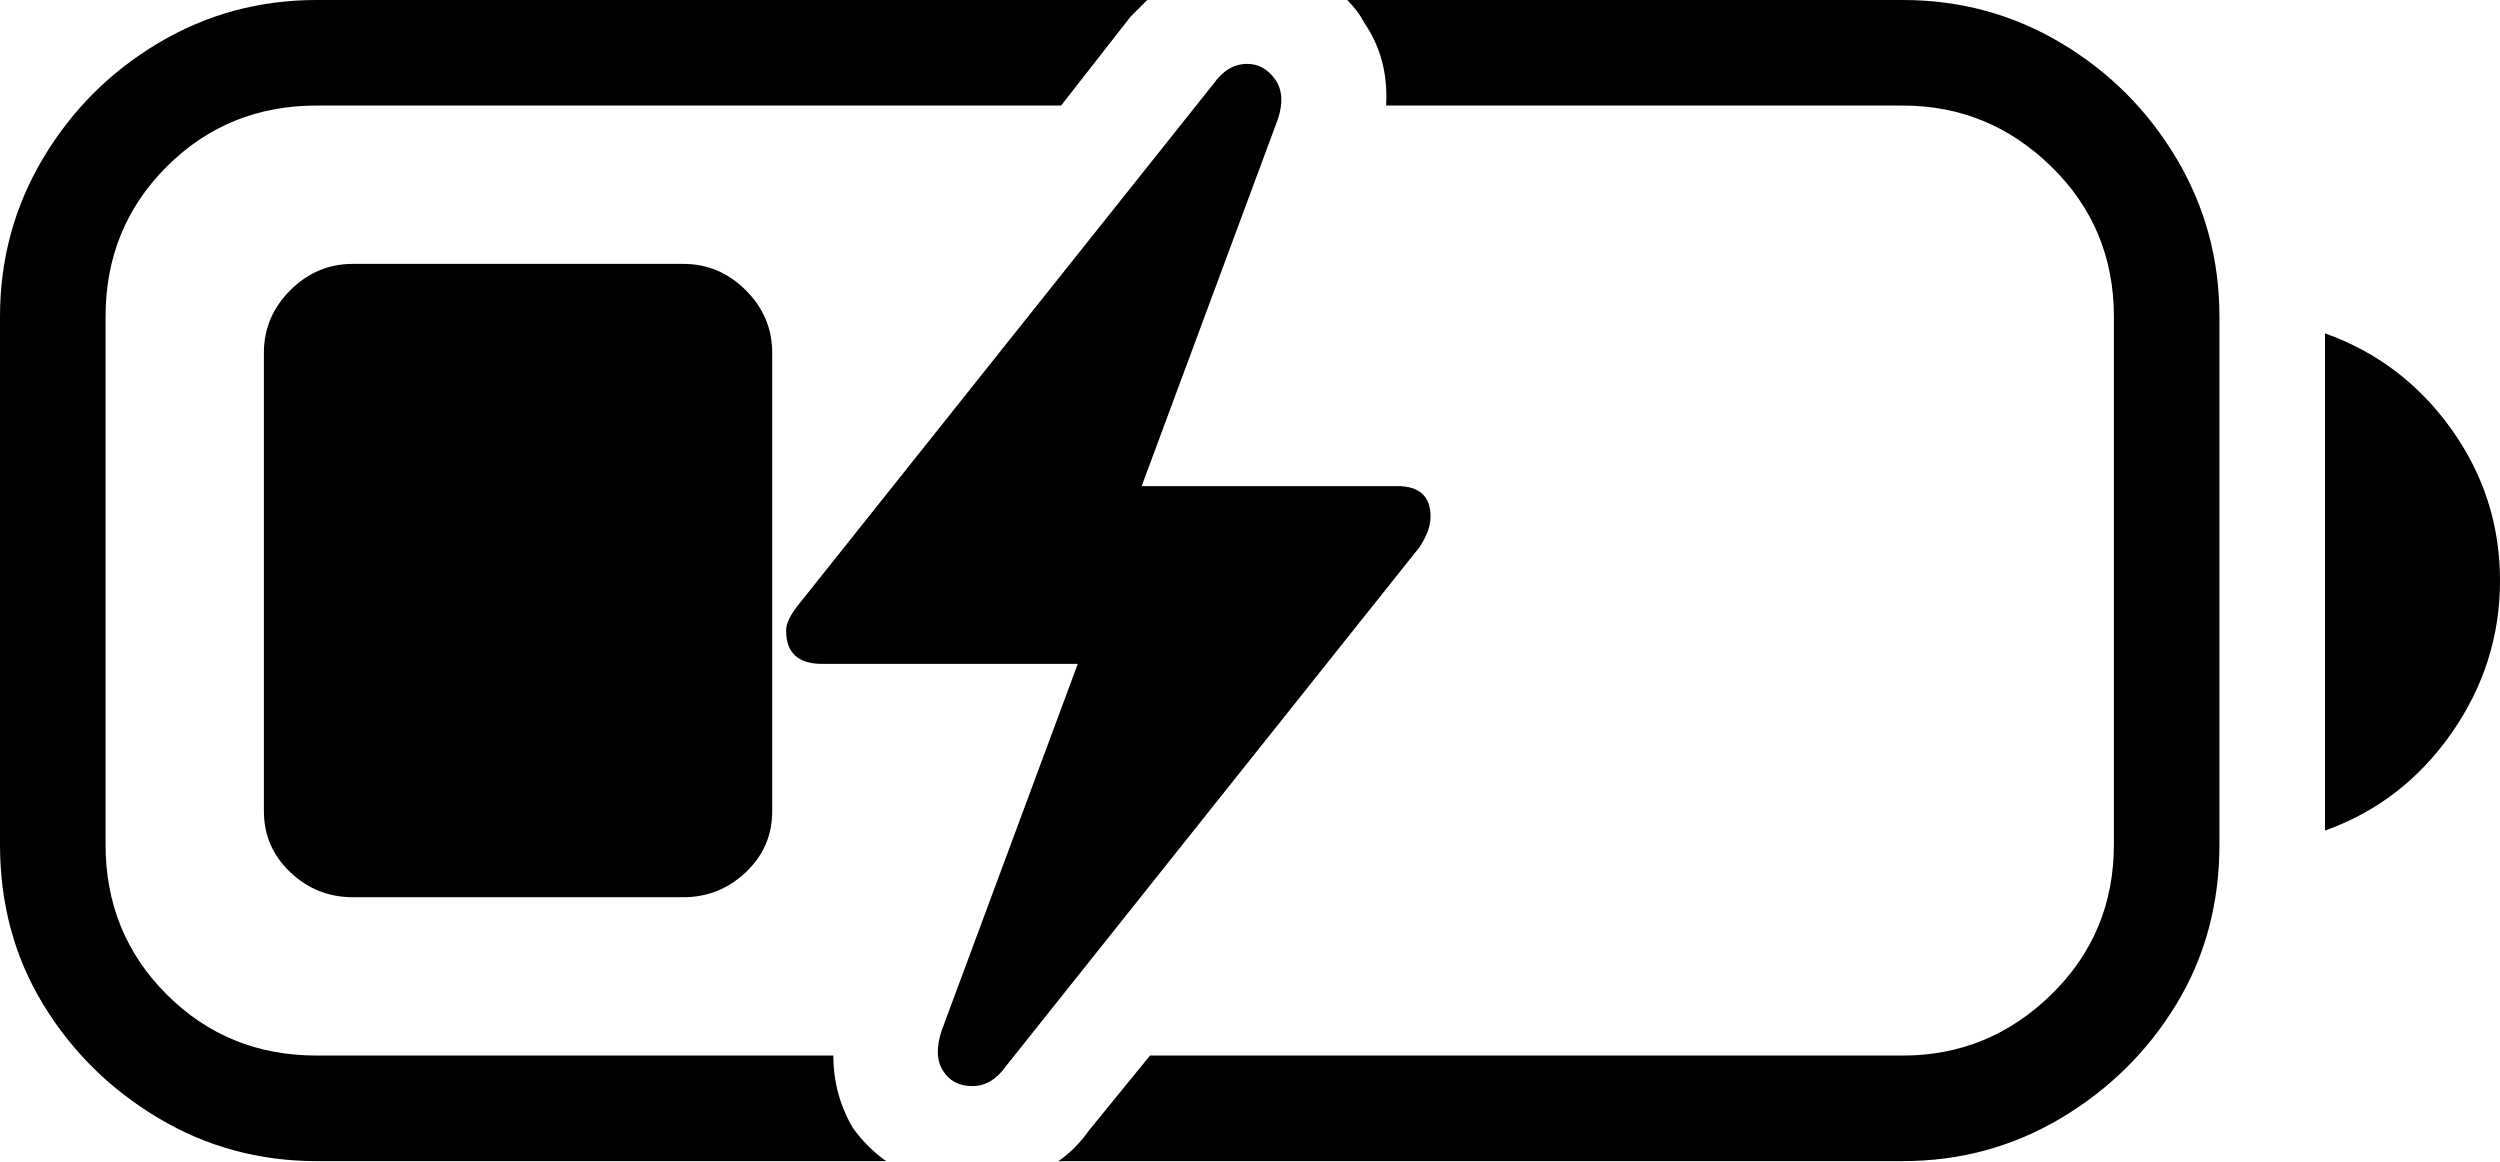
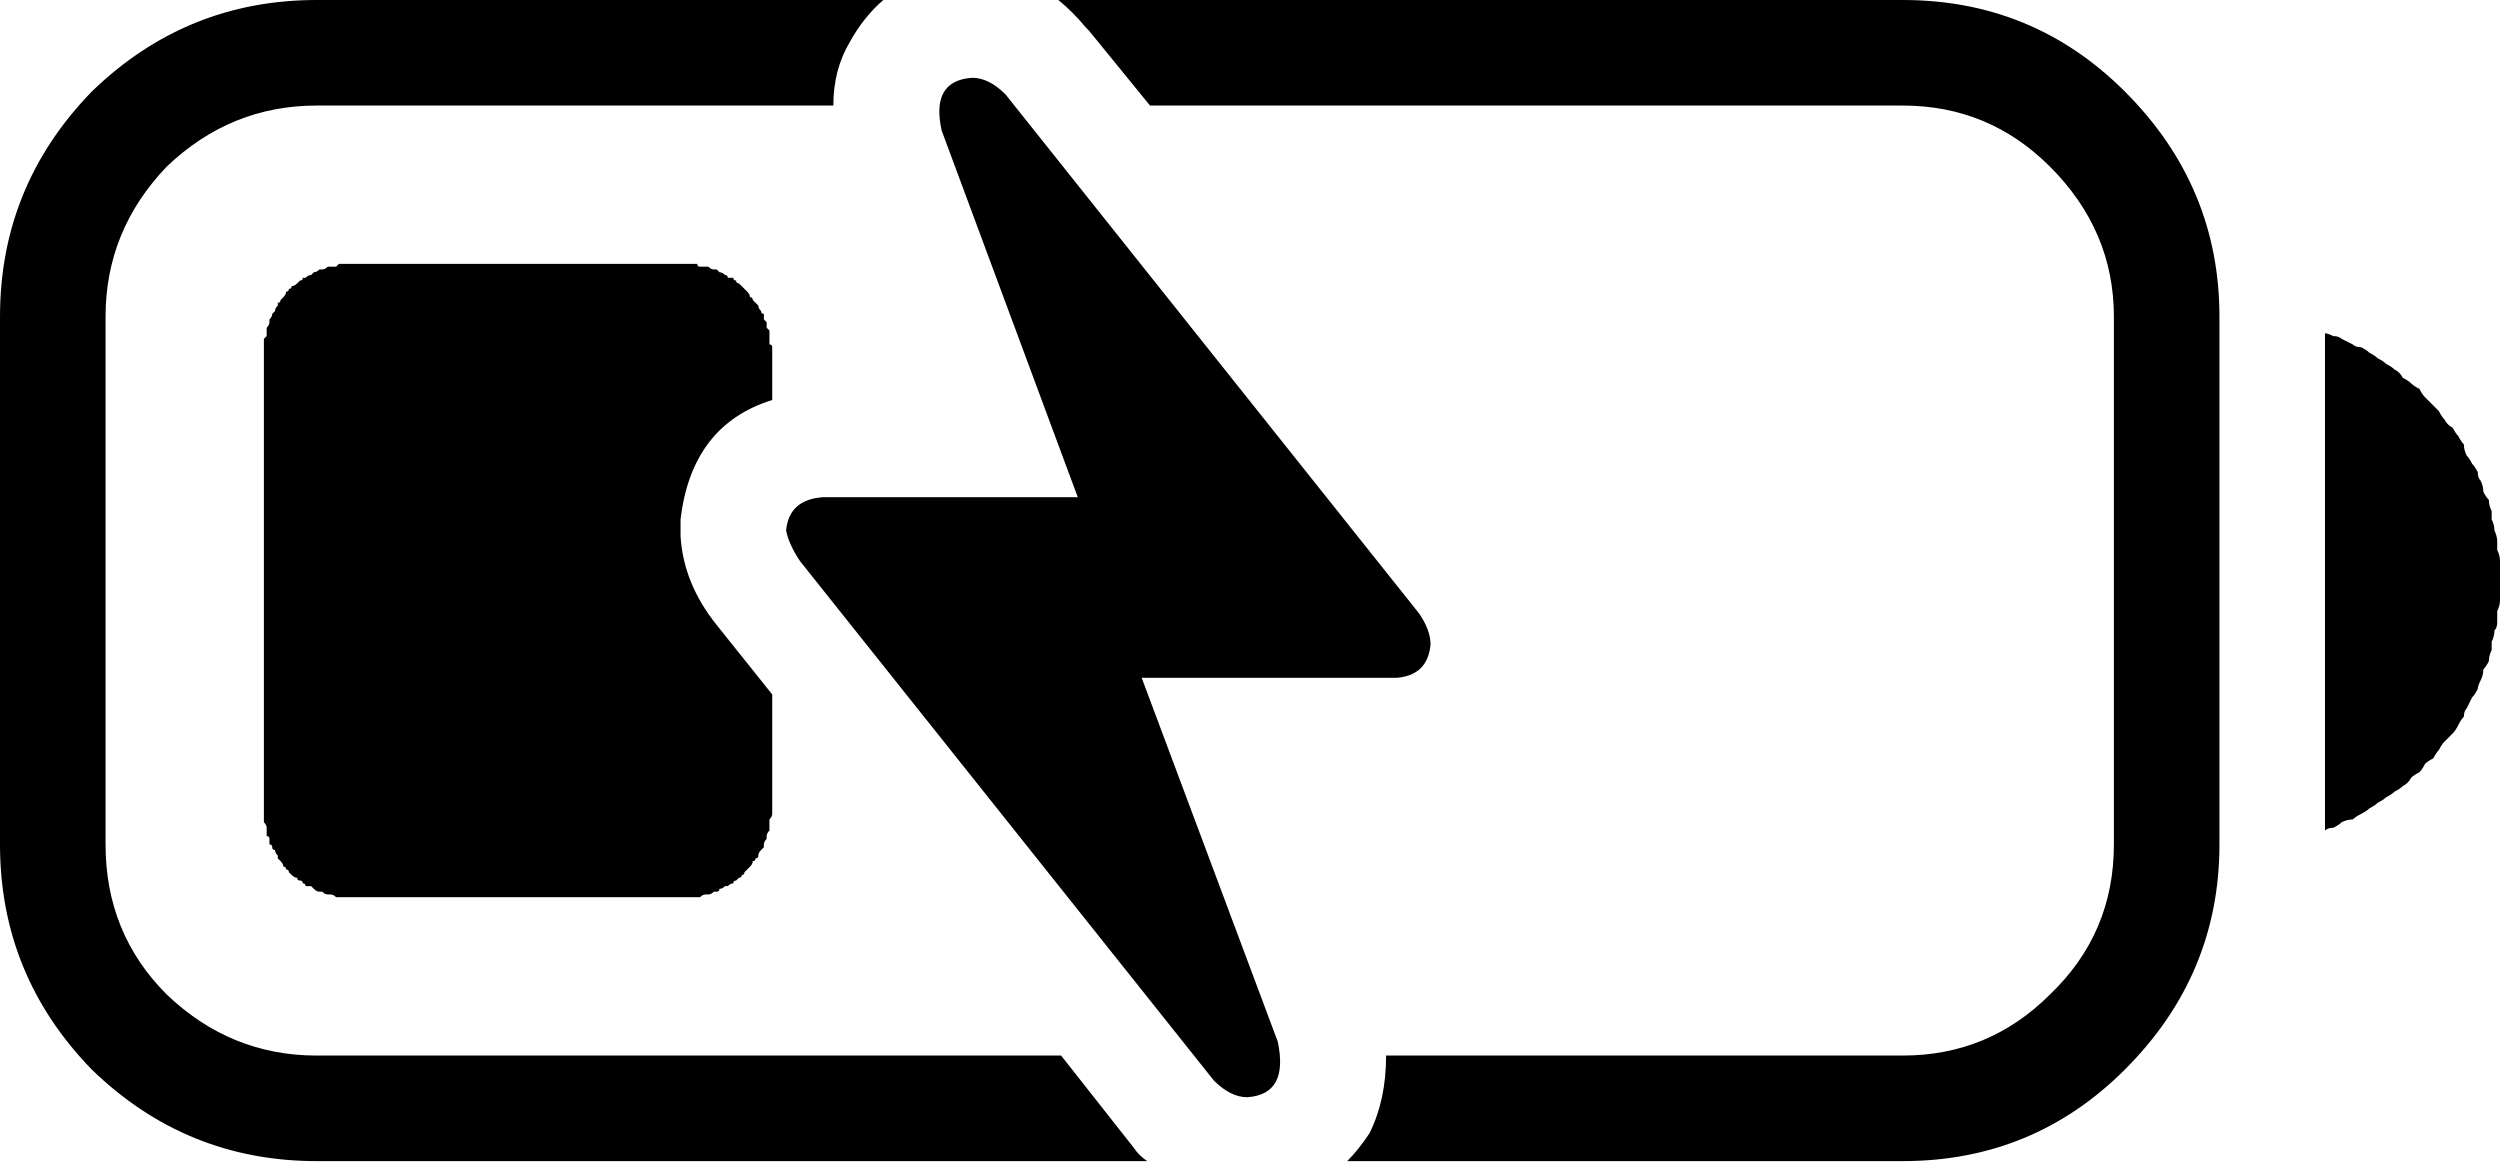
<svg xmlns="http://www.w3.org/2000/svg" baseProfile="full" height="100%" version="1.1" viewBox="50 0 900 418" width="100%">
  <defs />
-   <path d="M164 0Q133 0 107.0 15.5Q81 31 65.5 57.0Q50 83 50 114V304Q50 336 65.5 361.5Q81 387 107.0 402.5Q133 418 164 418H369Q362 413 357 406Q350 394 350 380H164Q132 380 110.0 358.0Q88 336 88 304V114Q88 82 110.0 60.0Q132 38 164 38H432L457 6Q460 3 463 0ZM535 0Q539 4 541 8Q550 21 549 38H735Q766 38 788.5 60.0Q811 82 811 114V304Q811 336 788.5 358.0Q766 380 735 380H464L442 407Q437 414 431 418H735Q766 418 792.0 402.5Q818 387 833.5 361.5Q849 336 849 304V114Q849 83 833.5 57.0Q818 31 792.0 15.5Q766 0 735 0ZM887 120Q915 130 932.5 154.5Q950 179 950 209Q950 239 932.5 264.0Q915 289 887 299ZM177 95H296Q309 95 318.5 104.5Q328 114 328 127V292Q328 305 318.5 314.0Q309 323 296 323H177Q164 323 154.5 314.0Q145 305 145 292V127Q145 114 154.5 104.5Q164 95 177 95ZM412 384 561 197Q565 191 565 186Q565 175 553 175H461L510 43Q513 34 509.0 28.5Q505 23 499 23Q492 23 487 30L338 217Q333 223 333 227Q333 239 346 239H438L389 371Q386 380 389.5 385.5Q393 391 400 391Q407 391 412 384Z" />
+   <path d="M441 10 442 11 464 38H735Q766 38 788 60Q811 83 811 114V304Q811 336 788 358Q766 380 735 380H549Q549 396 543 408Q539 414 535 418H735Q782 418 815 385Q849 351 849 304V114Q849 67 815 33Q782 0 735 0H431Q436 4 441 10ZM368 0H164Q117 0 83 33Q50 67 50 114V304Q50 351 83 385Q117 418 164 418H463Q460 416 458 413L432 380H164Q133 380 110 358Q88 336 88 304V114Q88 83 110 60Q133 38 164 38H350Q350 25 356 15Q361 6 368 0ZM887 299Q888 298 890 298Q892 297 893 296Q895 295 897 295Q898 294 900 293Q902 292 903 291Q905 290 906 289Q908 288 909 287Q911 286 912 285Q914 284 915 283Q917 282 918 280Q919 279 921 278Q922 277 923 275Q924 274 926 273Q927 271 928 270Q929 268 930 267Q931 266 933 264Q934 263 935 261Q936 259 937 258Q937 256 938 255Q939 253 940 251Q941 250 942 248Q942 247 943 245Q944 243 944 241Q945 240 946 238Q946 236 947 234Q947 233 947 231Q948 229 948 227Q949 226 949 224Q949 222 949 220Q950 218 950 216Q950 215 950 213Q950 211 950 209Q950 207 950 205Q950 204 950 202Q950 200 949 198Q949 196 949 195Q949 193 948 191Q948 189 947 187Q947 186 947 184Q946 182 946 180Q945 179 944 177Q944 175 943 173Q942 172 942 170Q941 168 940 167Q939 165 938 164Q937 162 937 160Q936 159 935 157Q934 156 933 154Q931 153 930 151Q929 150 928 148Q927 147 926 146Q924 144 923 143Q922 142 921 140Q919 139 918 138Q917 137 915 136Q914 134 912 133Q911 132 909 131Q908 130 906 129Q905 128 903 127Q902 126 900 125Q898 125 897 124Q895 123 893 122Q892 121 890 121Q888 120 887 120ZM328 250V292Q328 292 328 293Q328 294 327 295Q327 295 327 296Q327 297 327 298Q327 298 327 299Q326 300 326 301Q326 301 326 302Q325 303 325 304Q325 304 325 305Q324 306 324 306Q323 307 323 308Q323 309 322 309Q322 310 321 310Q321 311 320 312Q320 312 319 313Q319 313 318 314Q318 315 317 315Q317 316 316 316Q315 317 315 317Q314 317 314 318Q313 318 312 319Q312 319 311 319Q310 320 309 320Q309 321 308 321Q307 321 307 321Q306 322 305 322Q304 322 304 322Q303 322 302 323Q301 323 301 323Q300 323 299 323Q298 323 297 323Q297 323 296 323H177Q176 323 175 323Q174 323 174 323Q173 323 172 323Q171 323 171 323Q170 322 169 322Q168 322 168 322Q167 322 166 321Q165 321 165 321Q164 321 163 320Q163 320 162 319Q161 319 160 319Q160 318 159 318Q159 317 158 317Q157 317 157 316Q156 316 155 315Q155 315 154 314Q154 313 153 313Q153 312 152 312Q152 311 151 310Q151 310 150 309Q150 309 150 308Q149 307 149 306Q148 306 148 305Q148 304 147 304Q147 303 147 302Q147 301 146 301Q146 300 146 299Q146 298 146 298Q146 297 145 296Q145 295 145 295Q145 294 145 293Q145 292 145 292V127Q145 126 145 125Q145 124 145 124Q145 123 145 122Q146 121 146 121Q146 120 146 119Q146 118 146 118Q147 117 147 116Q147 115 147 115Q148 114 148 113Q148 113 149 112Q149 111 150 110Q150 110 150 109Q151 109 151 108Q152 107 152 107Q153 106 153 105Q154 105 154 104Q155 104 155 103Q156 103 157 102Q157 102 158 101Q159 101 159 100Q160 100 160 100Q161 99 162 99Q163 98 163 98Q164 98 165 97Q165 97 166 97Q167 97 168 96Q168 96 169 96Q170 96 171 96Q171 96 172 95Q173 95 174 95Q174 95 175 95Q176 95 177 95H296Q297 95 297 95Q298 95 299 95Q300 95 301 95Q301 96 302 96Q303 96 304 96Q304 96 305 96Q306 97 307 97Q307 97 308 97Q309 98 309 98Q310 98 311 99Q312 99 312 100Q313 100 314 100Q314 101 315 101Q315 102 316 102Q317 103 317 103Q318 104 318 104Q319 105 319 105Q320 106 320 107Q321 107 321 108Q322 109 322 109Q323 110 323 110Q323 111 324 112Q324 113 325 113Q325 114 325 115Q325 115 326 116Q326 117 326 118Q326 118 327 119Q327 120 327 121Q327 121 327 122Q327 123 327 124Q328 124 328 125Q328 126 328 127V144Q299 153 295 187V190V193Q296 210 308 225ZM412 34 561 221Q565 227 565 232Q564 243 553 244H461L510 375Q514 394 499 395Q493 395 487 389L338 202Q334 196 333 191Q334 180 346 179H438L389 47Q385 29 400 28Q406 28 412 34Z" />
</svg>
